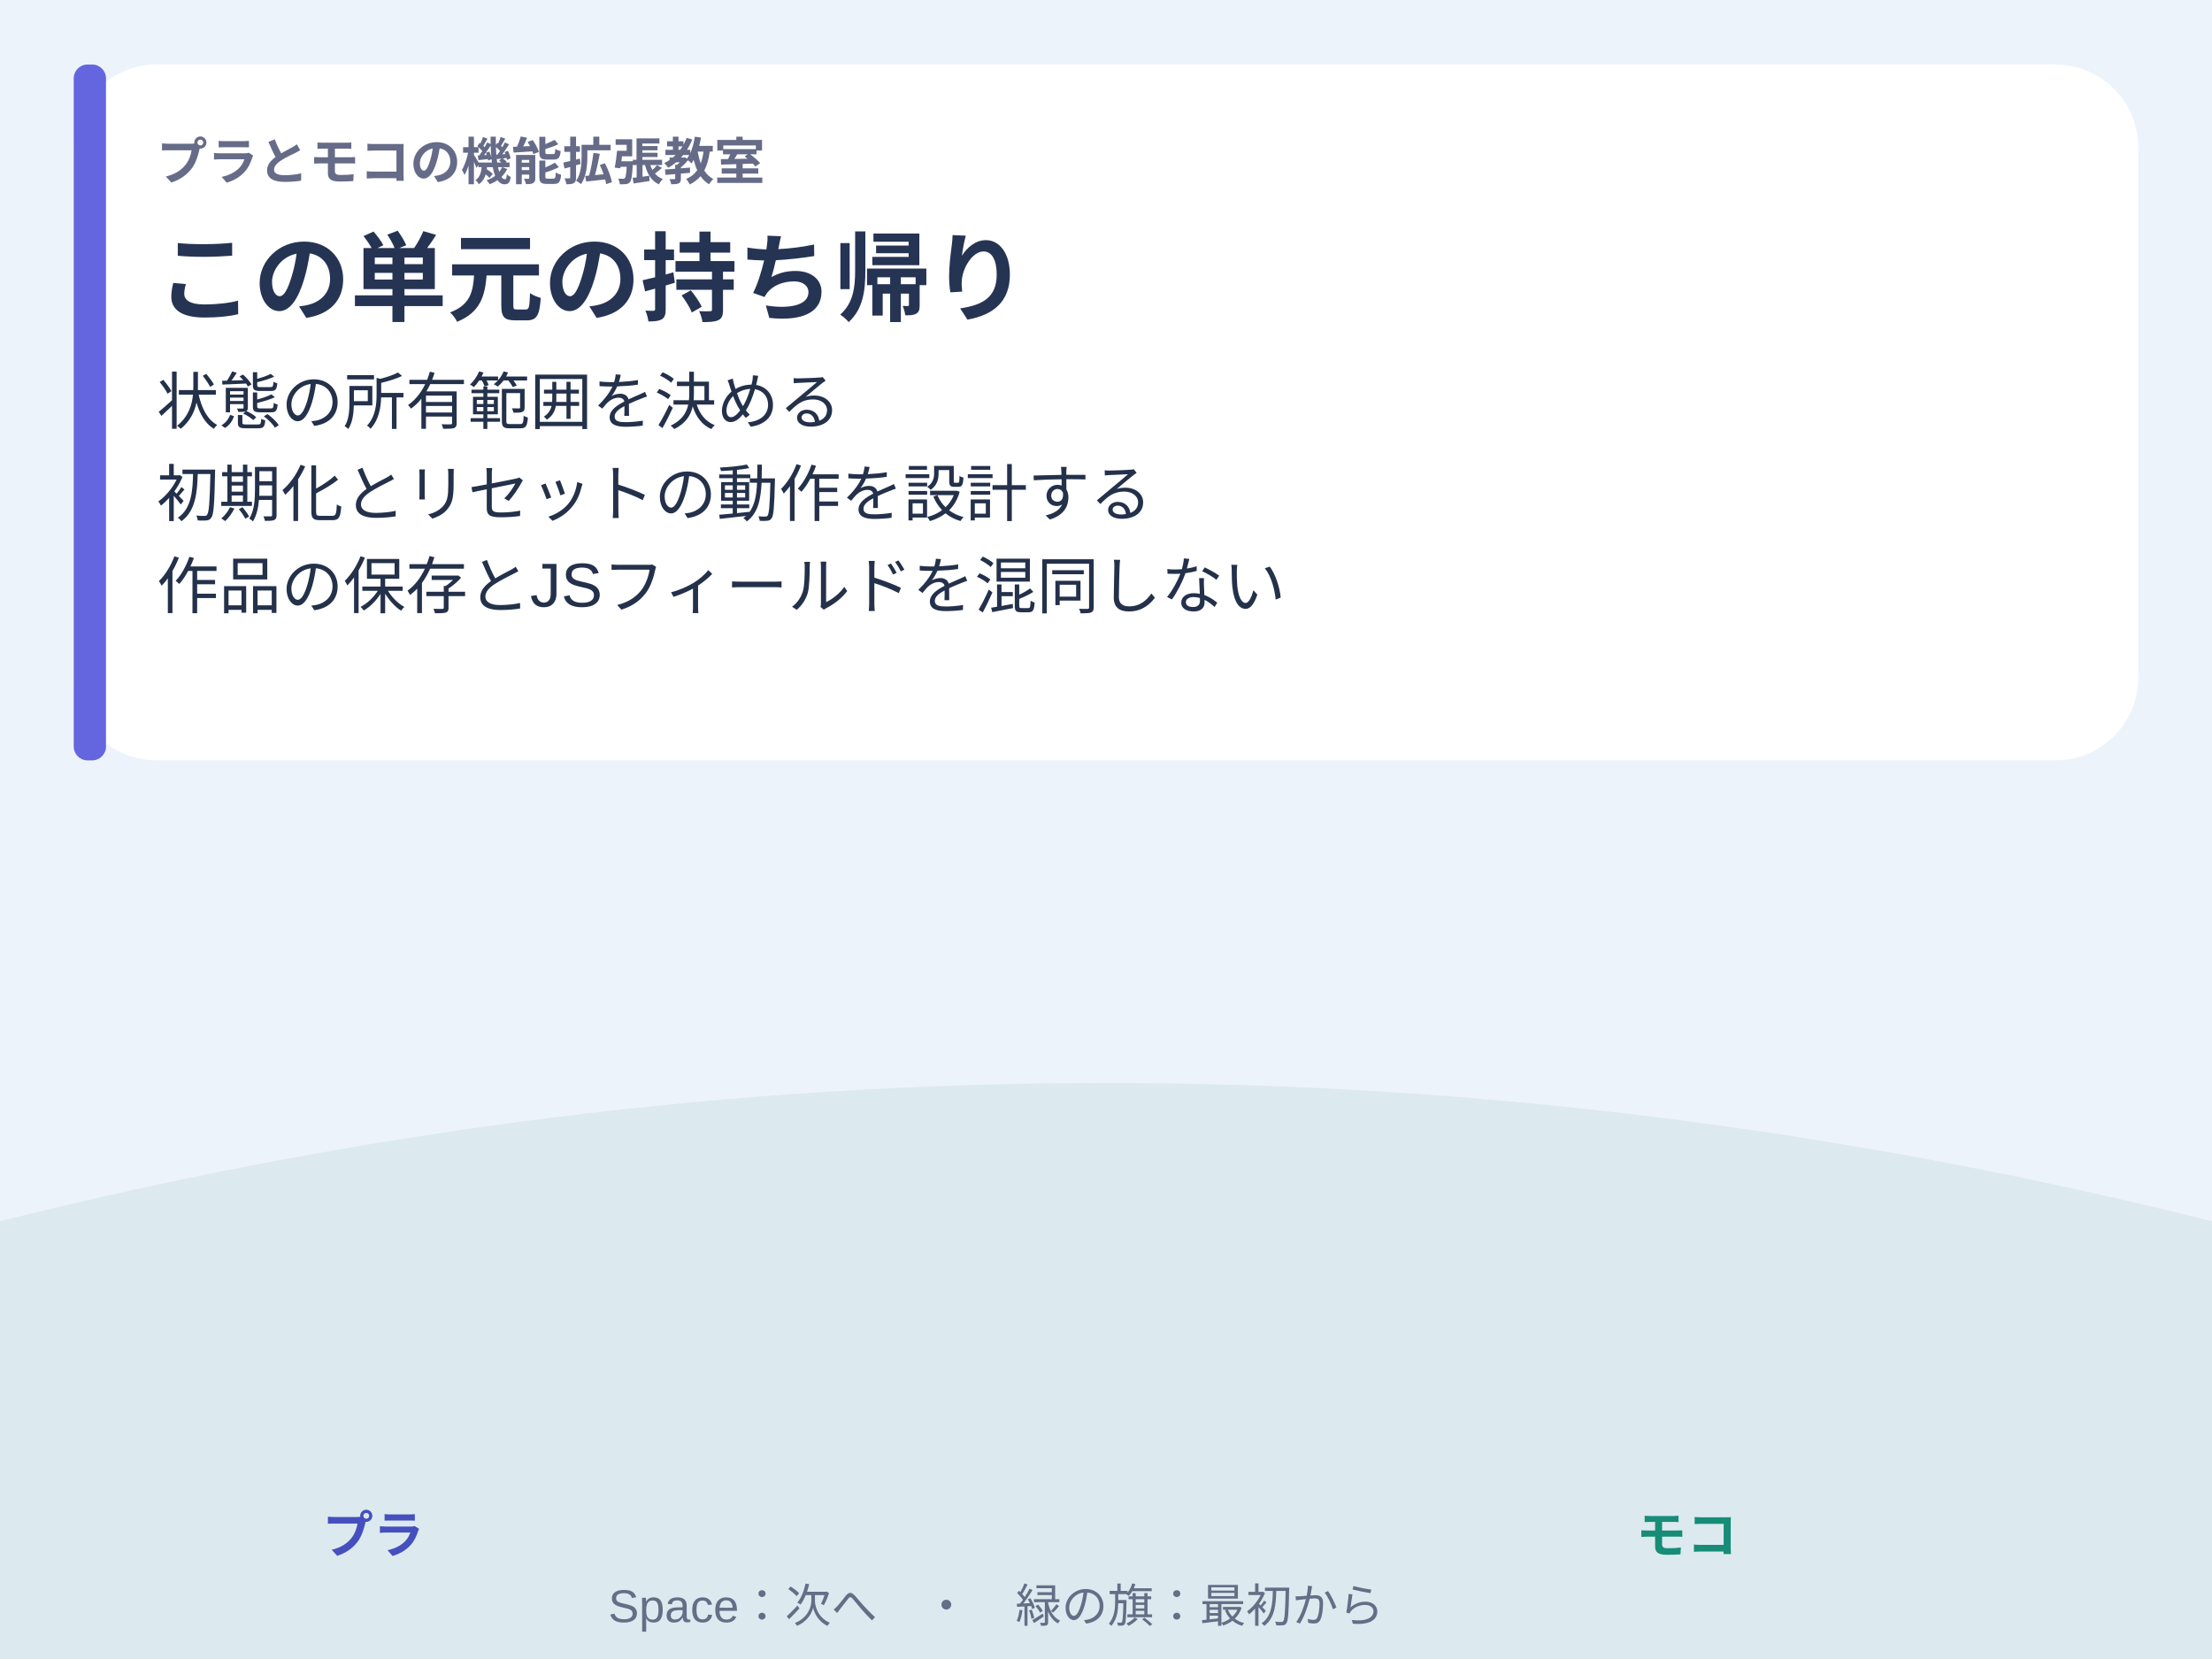
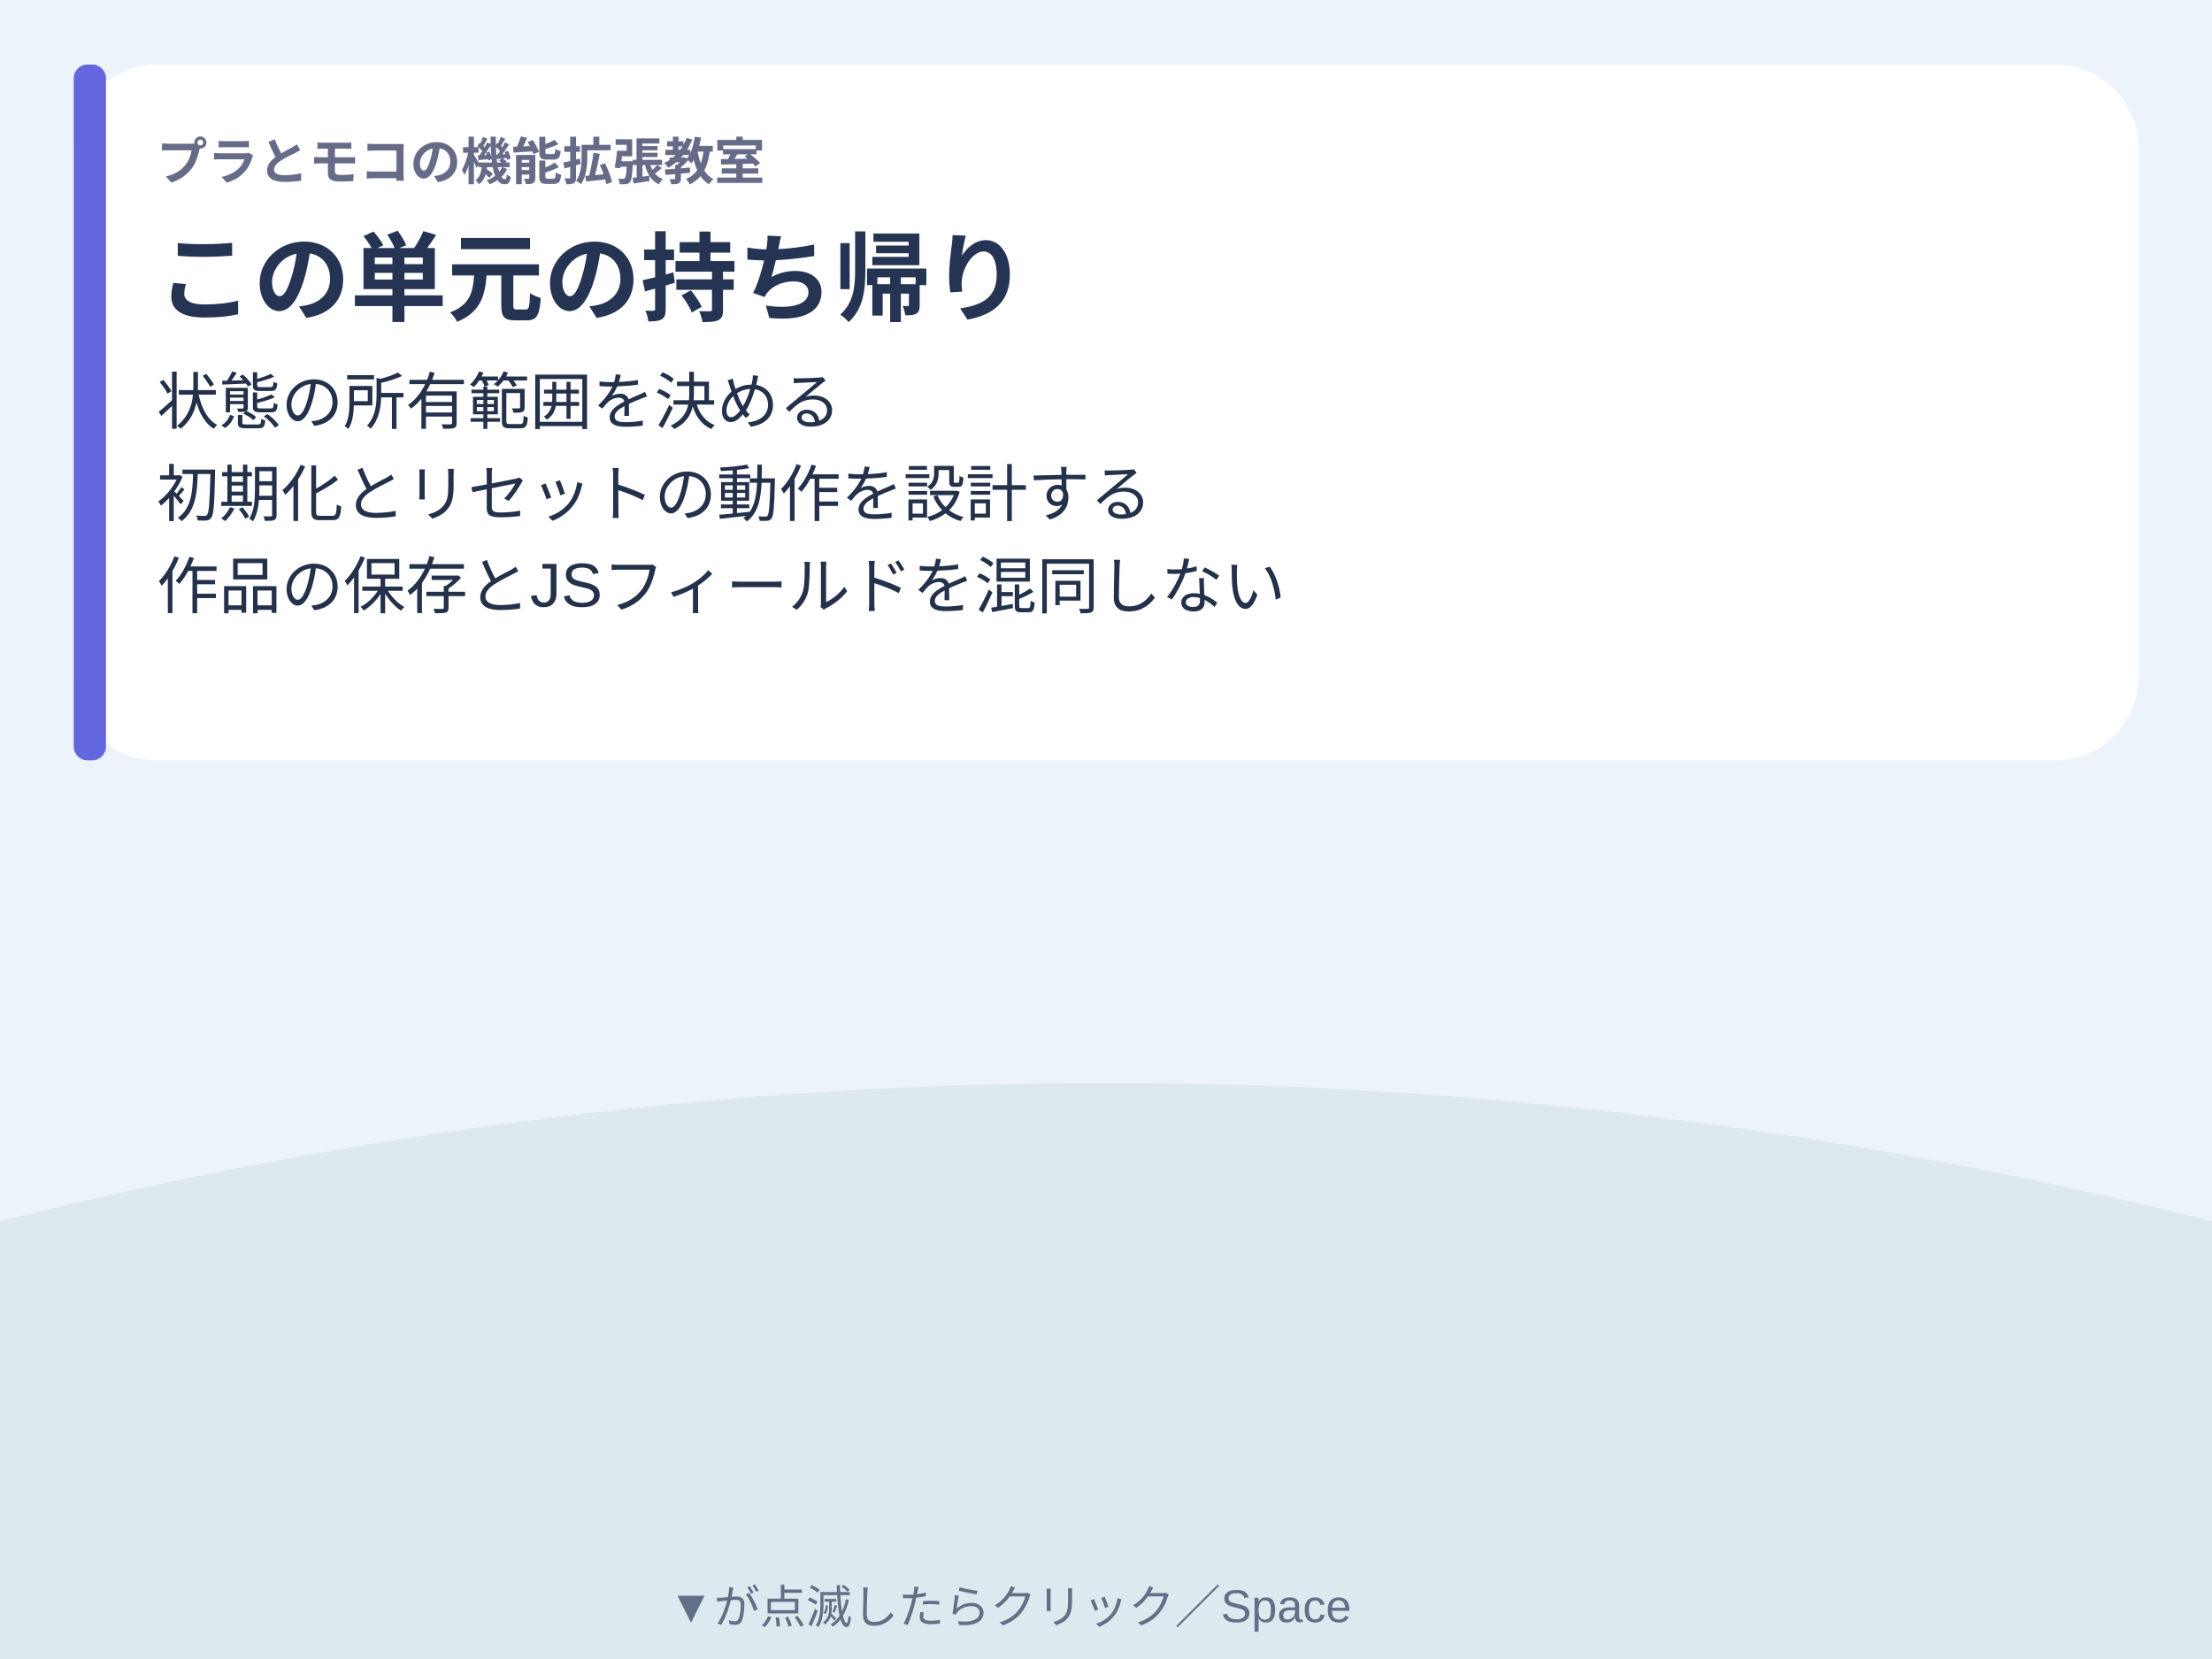
<svg xmlns="http://www.w3.org/2000/svg" width="480" height="360" viewBox="0 0 480 360">
  <g font-family="Noto Sans JP,Hiragino Kaku Gothic ProN,Arial,sans-serif">
    <rect width="480" height="360" fill="#edf3fb" />
    <path d="M0 265 Q240 205 480 265 V360 H0" fill="#dce9ef" />
    <rect x="16" y="14" width="448" height="151" rx="18" fill="white" />
    <rect x="16" y="14" width="7" height="151" rx="3" fill="#6366df" />
    <text x="34" y="39" font-size="11" font-weight="600" fill="#666b88">プラとモコの機能拡張教室</text>
    <text x="34" y="68" font-size="21" font-weight="700" fill="#263454">この単元の持ち帰り</text>
    <text x="34" y="92" font-size="13.5" font-weight="500" fill="#24314b">状態の所有範囲を決める</text>
    <text x="34" y="112" font-size="13.5" font-weight="500" fill="#24314b">初期化とリセットの動作を設計する</text>
    <text x="34" y="132" font-size="13.5" font-weight="500" fill="#24314b">作品の保存とJSフィールドを混同しない</text>
-     <text x="70" y="337" font-size="11" font-weight="700" fill="#454fbe">プラ</text>
-     <text x="355" y="337" font-size="11" font-weight="700" fill="#178c77">モコ</text>
-     <text x="132" y="352" font-size="10" font-weight="500" fill="#626f86">Space：次へ　・　緑の旗：最初から</text>
+     <text x="145" y="352" font-size="10" font-weight="500" fill="#626f86">▼が点滅したらクリック／Space</text>
  </g>
</svg>
